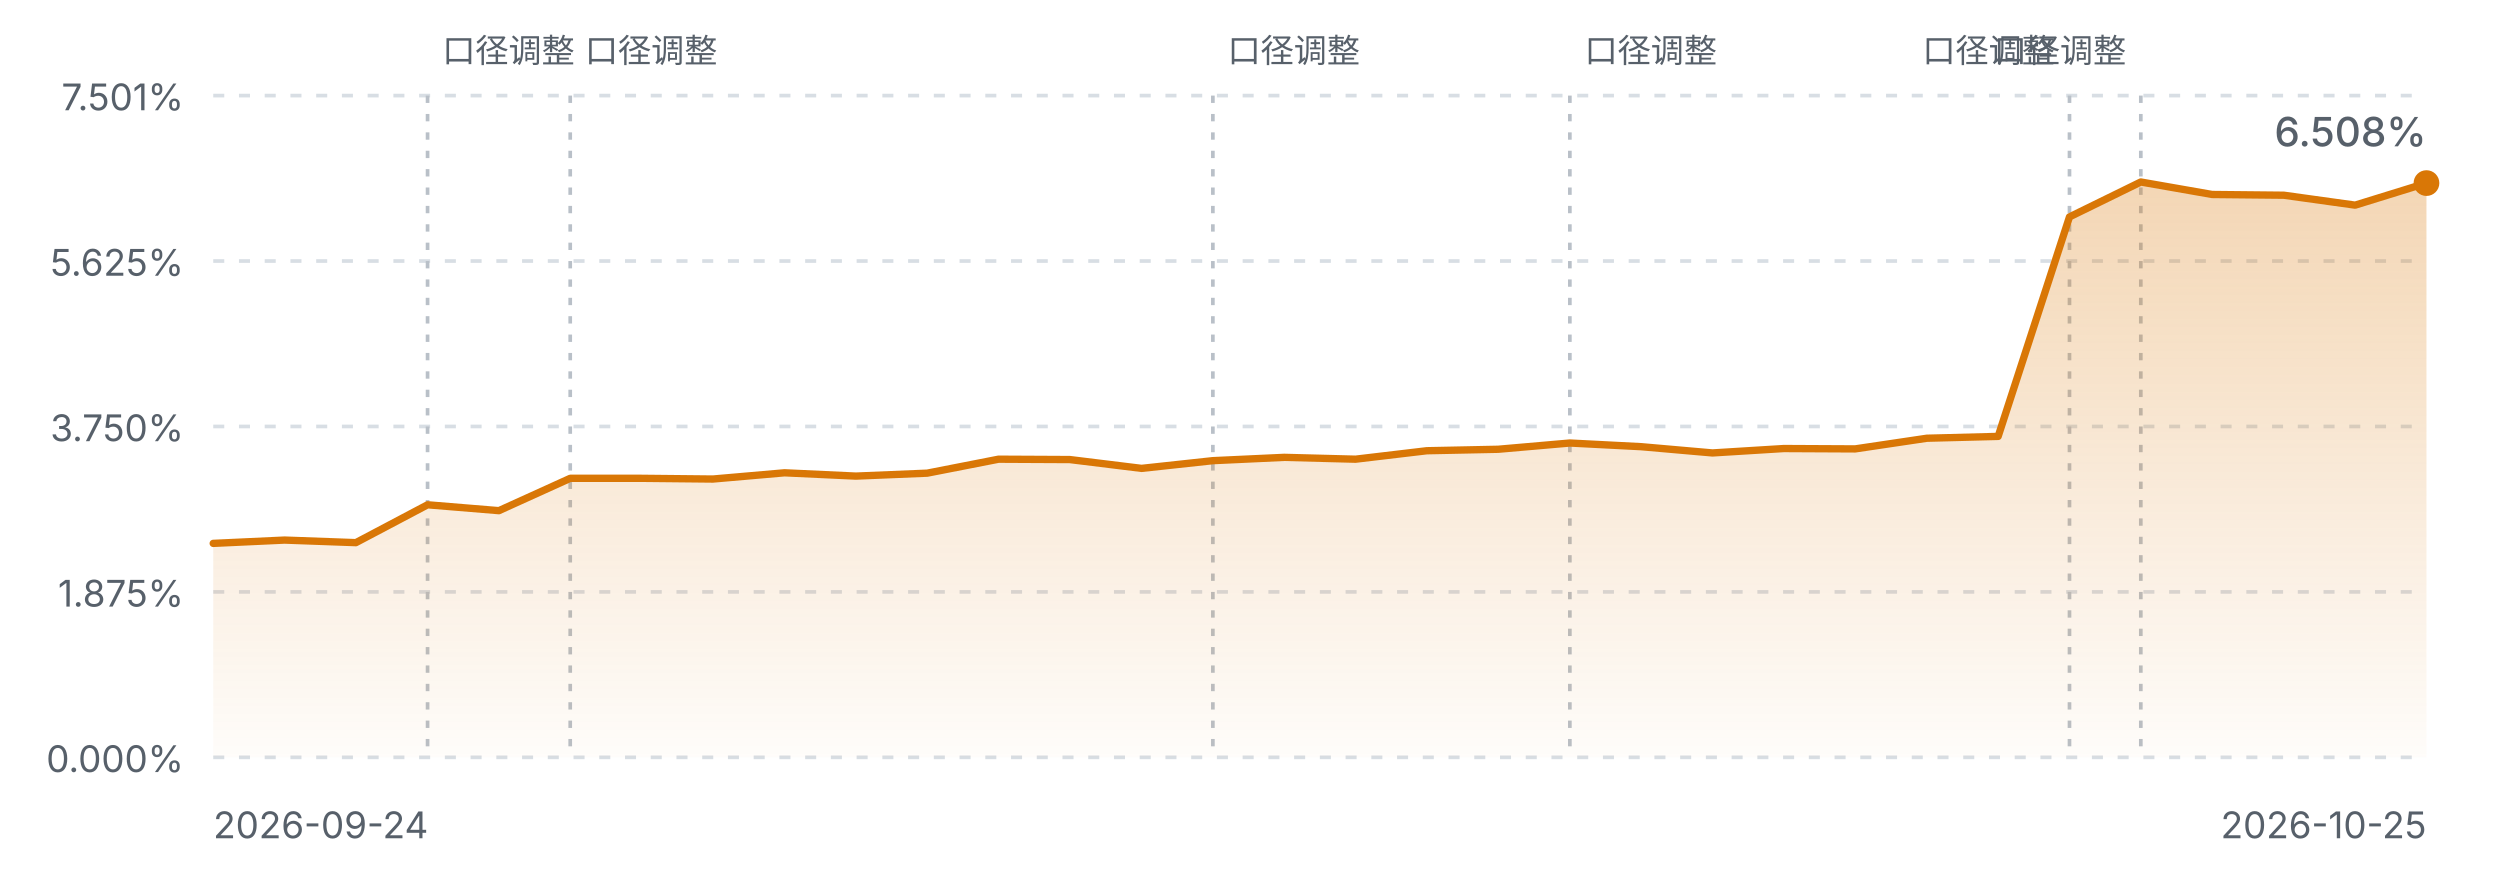
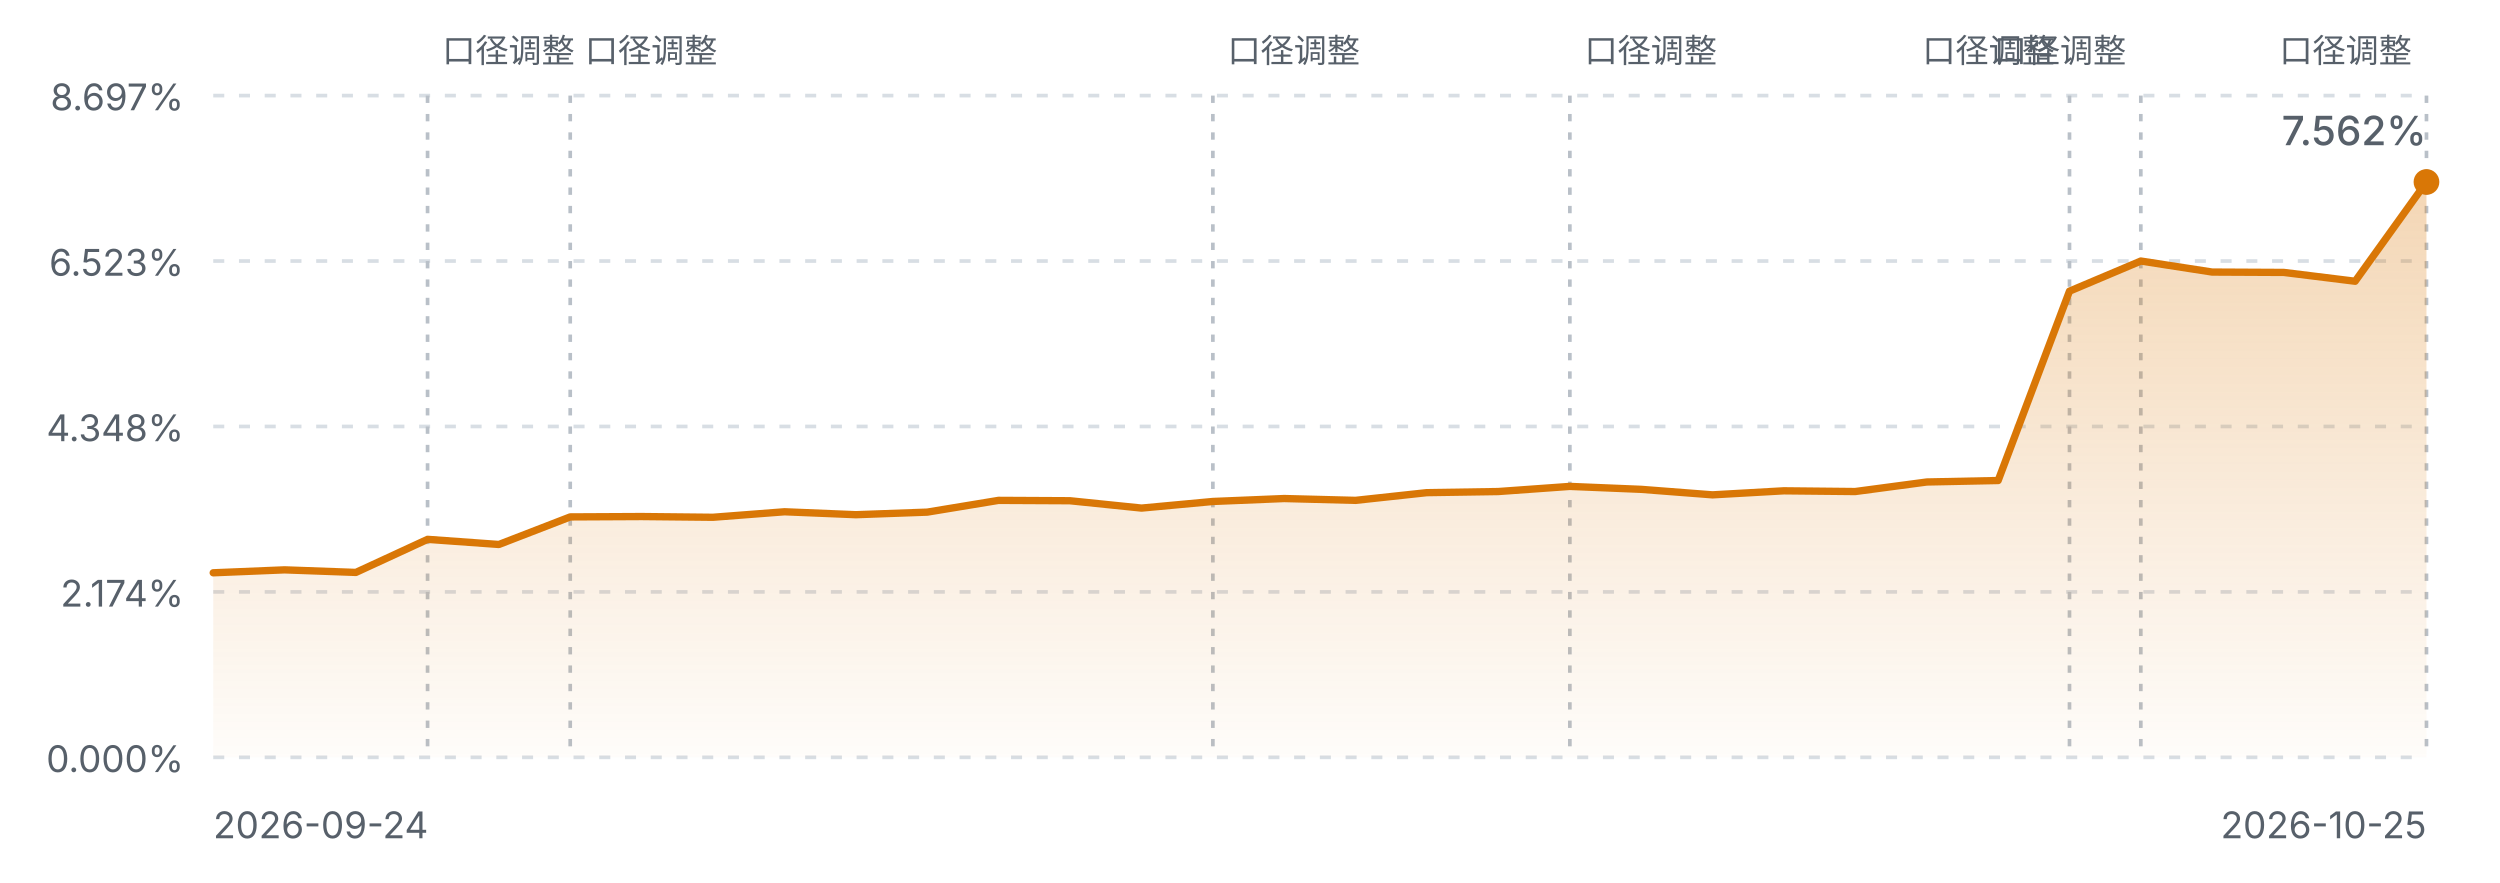
<svg xmlns="http://www.w3.org/2000/svg" viewBox="0 0 680 240" width="680" height="240" role="img" aria-label="FIRE 进度曲线">
  <defs>
    <linearGradient id="fireArea" x1="0" y1="0" x2="0" y2="1">
      <stop offset="0%" stop-color="#d97706" stop-opacity="0.30" />
      <stop offset="100%" stop-color="#d97706" stop-opacity="0.02" />
    </linearGradient>
    <style>
      .fg-muted { fill: #57606a; font-family: ui-sans-serif, system-ui, -apple-system, "Segoe UI", sans-serif; }
      .grid { stroke: #d8dee4; stroke-width: 1; stroke-dasharray: 3 4; }
      .mark { stroke: #b9c0c8; stroke-width: 1; stroke-dasharray: 2 3; }
      .line { fill: none; stroke: #d97706; stroke-width: 2; stroke-linejoin: round; stroke-linecap: round; }
      @media (prefers-color-scheme: dark) {
        .fg-muted { fill: #8b949e; }
        .grid { stroke: #30363d; }
        .mark { stroke: #4d545c; }
        .line { stroke: #f0b429; }
      }
    </style>
  </defs>
  <line class="grid" x1="58" y1="26.0" x2="660" y2="26.0" />
-   <text class="fg-muted" x="50" y="30.0" text-anchor="end" font-size="10">7.501%</text>
+   <text class="fg-muted" x="50" y="30.0" text-anchor="end" font-size="10">8.697%</text>
  <line class="grid" x1="58" y1="71.0" x2="660" y2="71.0" />
-   <text class="fg-muted" x="50" y="75.0" text-anchor="end" font-size="10">5.625%</text>
+   <text class="fg-muted" x="50" y="75.0" text-anchor="end" font-size="10">6.523%</text>
  <line class="grid" x1="58" y1="116.0" x2="660" y2="116.0" />
-   <text class="fg-muted" x="50" y="120.0" text-anchor="end" font-size="10">3.750%</text>
+   <text class="fg-muted" x="50" y="120.0" text-anchor="end" font-size="10">4.348%</text>
  <line class="grid" x1="58" y1="161.0" x2="660" y2="161.0" />
-   <text class="fg-muted" x="50" y="165.0" text-anchor="end" font-size="10">1.875%</text>
+   <text class="fg-muted" x="50" y="165.0" text-anchor="end" font-size="10">2.174%</text>
  <line class="grid" x1="58" y1="206.0" x2="660" y2="206.0" />
  <text class="fg-muted" x="50" y="210.0" text-anchor="end" font-size="10">0.000%</text>
  <line class="mark" x1="116.3" y1="26" x2="116.3" y2="206.0" />
  <text class="fg-muted" x="120.3" y="17" text-anchor="start" font-size="9">口径调整</text>
  <line class="mark" x1="155.1" y1="26" x2="155.1" y2="206.0" />
  <text class="fg-muted" x="159.1" y="17" text-anchor="start" font-size="9">口径调整</text>
  <line class="mark" x1="329.9" y1="26" x2="329.9" y2="206.0" />
  <text class="fg-muted" x="333.9" y="17" text-anchor="start" font-size="9">口径调整</text>
  <line class="mark" x1="427.0" y1="26" x2="427.0" y2="206.0" />
  <text class="fg-muted" x="431.0" y="17" text-anchor="start" font-size="9">口径调整</text>
  <line class="mark" x1="562.9" y1="26" x2="562.9" y2="206.0" />
  <text class="fg-muted" x="558.9" y="17" text-anchor="end" font-size="9">口径调整</text>
  <line class="mark" x1="582.3" y1="26" x2="582.3" y2="206.0" />
  <text class="fg-muted" x="578.3" y="17" text-anchor="end" font-size="9">口径调整</text>
-   <path d="M58.0,147.8 L77.4,146.9 L96.8,147.6 L116.3,137.3 L135.7,138.9 L155.1,130.1 L174.5,130.1 L193.9,130.3 L213.4,128.6 L232.8,129.5 L252.2,128.7 L271.6,124.9 L291.0,125.0 L310.5,127.4 L329.9,125.3 L349.3,124.4 L368.7,124.9 L388.1,122.6 L407.5,122.2 L427.0,120.5 L446.4,121.5 L465.8,123.2 L485.2,122.0 L504.6,122.1 L524.1,119.2 L543.5,118.7 L562.9,59.0 L582.3,49.5 L601.7,52.9 L621.2,53.1 L640.6,55.8 L660.0,49.8 L660.0,206.0 L58.0,206.0 Z" fill="url(#fireArea)" />
-   <path d="M58.0,147.8 L77.4,146.9 L96.8,147.6 L116.3,137.3 L135.7,138.9 L155.1,130.1 L174.5,130.1 L193.9,130.3 L213.4,128.6 L232.8,129.5 L252.2,128.7 L271.6,124.9 L291.0,125.0 L310.5,127.4 L329.9,125.3 L349.3,124.4 L368.7,124.9 L388.1,122.6 L407.5,122.2 L427.0,120.5 L446.4,121.5 L465.8,123.2 L485.2,122.0 L504.6,122.1 L524.1,119.2 L543.5,118.7 L562.9,59.0 L582.3,49.5 L601.7,52.9 L621.2,53.1 L640.6,55.8 L660.0,49.8" class="line" />
-   <circle cx="660.0" cy="49.8" r="3.5" fill="#d97706" />
+   <line class="mark" x1="660.0" y1="26" x2="660.0" y2="206.0" />
+   <text class="fg-muted" x="656.0" y="17" text-anchor="end" font-size="9">口径调整</text>
+   <path d="M58.0,155.8 L77.4,155.0 L96.8,155.7 L116.3,146.7 L135.7,148.1 L155.1,140.6 L174.5,140.5 L193.9,140.7 L213.4,139.2 L232.8,140.0 L252.2,139.3 L271.6,136.1 L291.0,136.2 L310.5,138.2 L329.9,136.4 L349.3,135.6 L368.7,136.1 L388.1,134.0 L407.5,133.7 L427.0,132.3 L446.4,133.1 L465.8,134.6 L485.2,133.5 L504.6,133.7 L524.1,131.1 L543.5,130.7 L562.9,79.2 L582.3,71.0 L601.7,74.0 L621.2,74.1 L640.6,76.5 L660.0,49.5 L660.0,206.0 L58.0,206.0 Z" fill="url(#fireArea)" />
+   <path d="M58.0,155.8 L77.4,155.0 L96.8,155.7 L116.3,146.7 L135.7,148.1 L155.1,140.6 L174.5,140.5 L193.9,140.7 L213.4,139.2 L232.8,140.0 L252.2,139.3 L271.6,136.1 L291.0,136.2 L310.5,138.2 L329.9,136.4 L349.3,135.6 L368.7,136.1 L388.1,134.0 L407.5,133.7 L427.0,132.3 L446.4,133.1 L465.8,134.6 L485.2,133.5 L504.6,133.7 L524.1,131.1 L543.5,130.7 L562.9,79.2 L582.3,71.0 L601.7,74.0 L621.2,74.1 L640.6,76.5 L660.0,49.5" class="line" />
+   <circle cx="660.0" cy="49.5" r="3.5" fill="#d97706" />
  <text class="fg-muted" x="58" y="228" font-size="10">2026-09-24</text>
  <text class="fg-muted" x="660" y="228" text-anchor="end" font-size="10">2026-10-25</text>
-   <text class="fg-muted" x="660.0" y="39.8" text-anchor="end" font-size="11" font-weight="500">6.508%</text>
+   <text class="fg-muted" x="660.0" y="39.5" text-anchor="end" font-size="11" font-weight="500">7.562%</text>
</svg>
